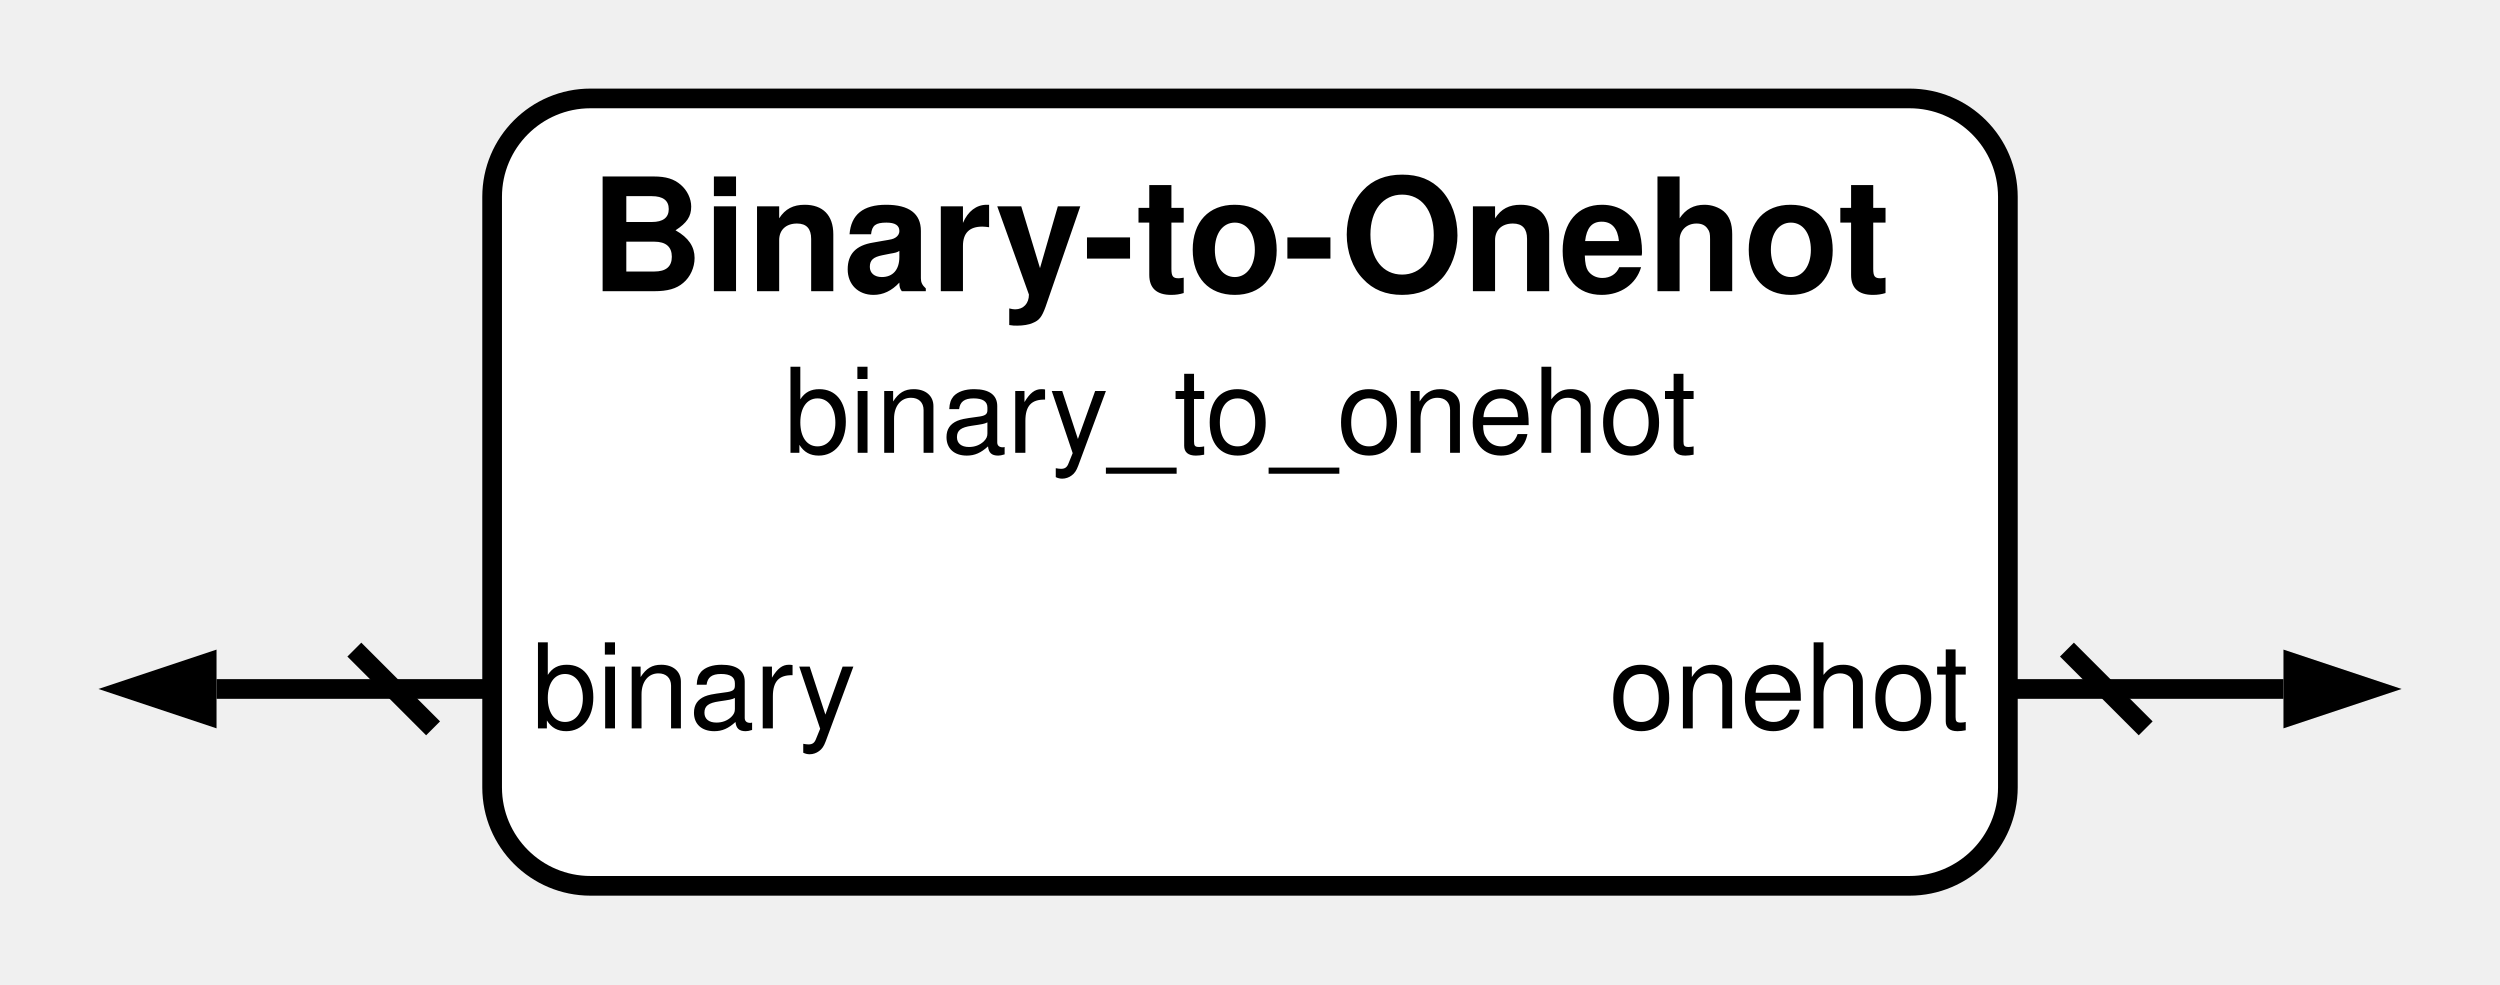
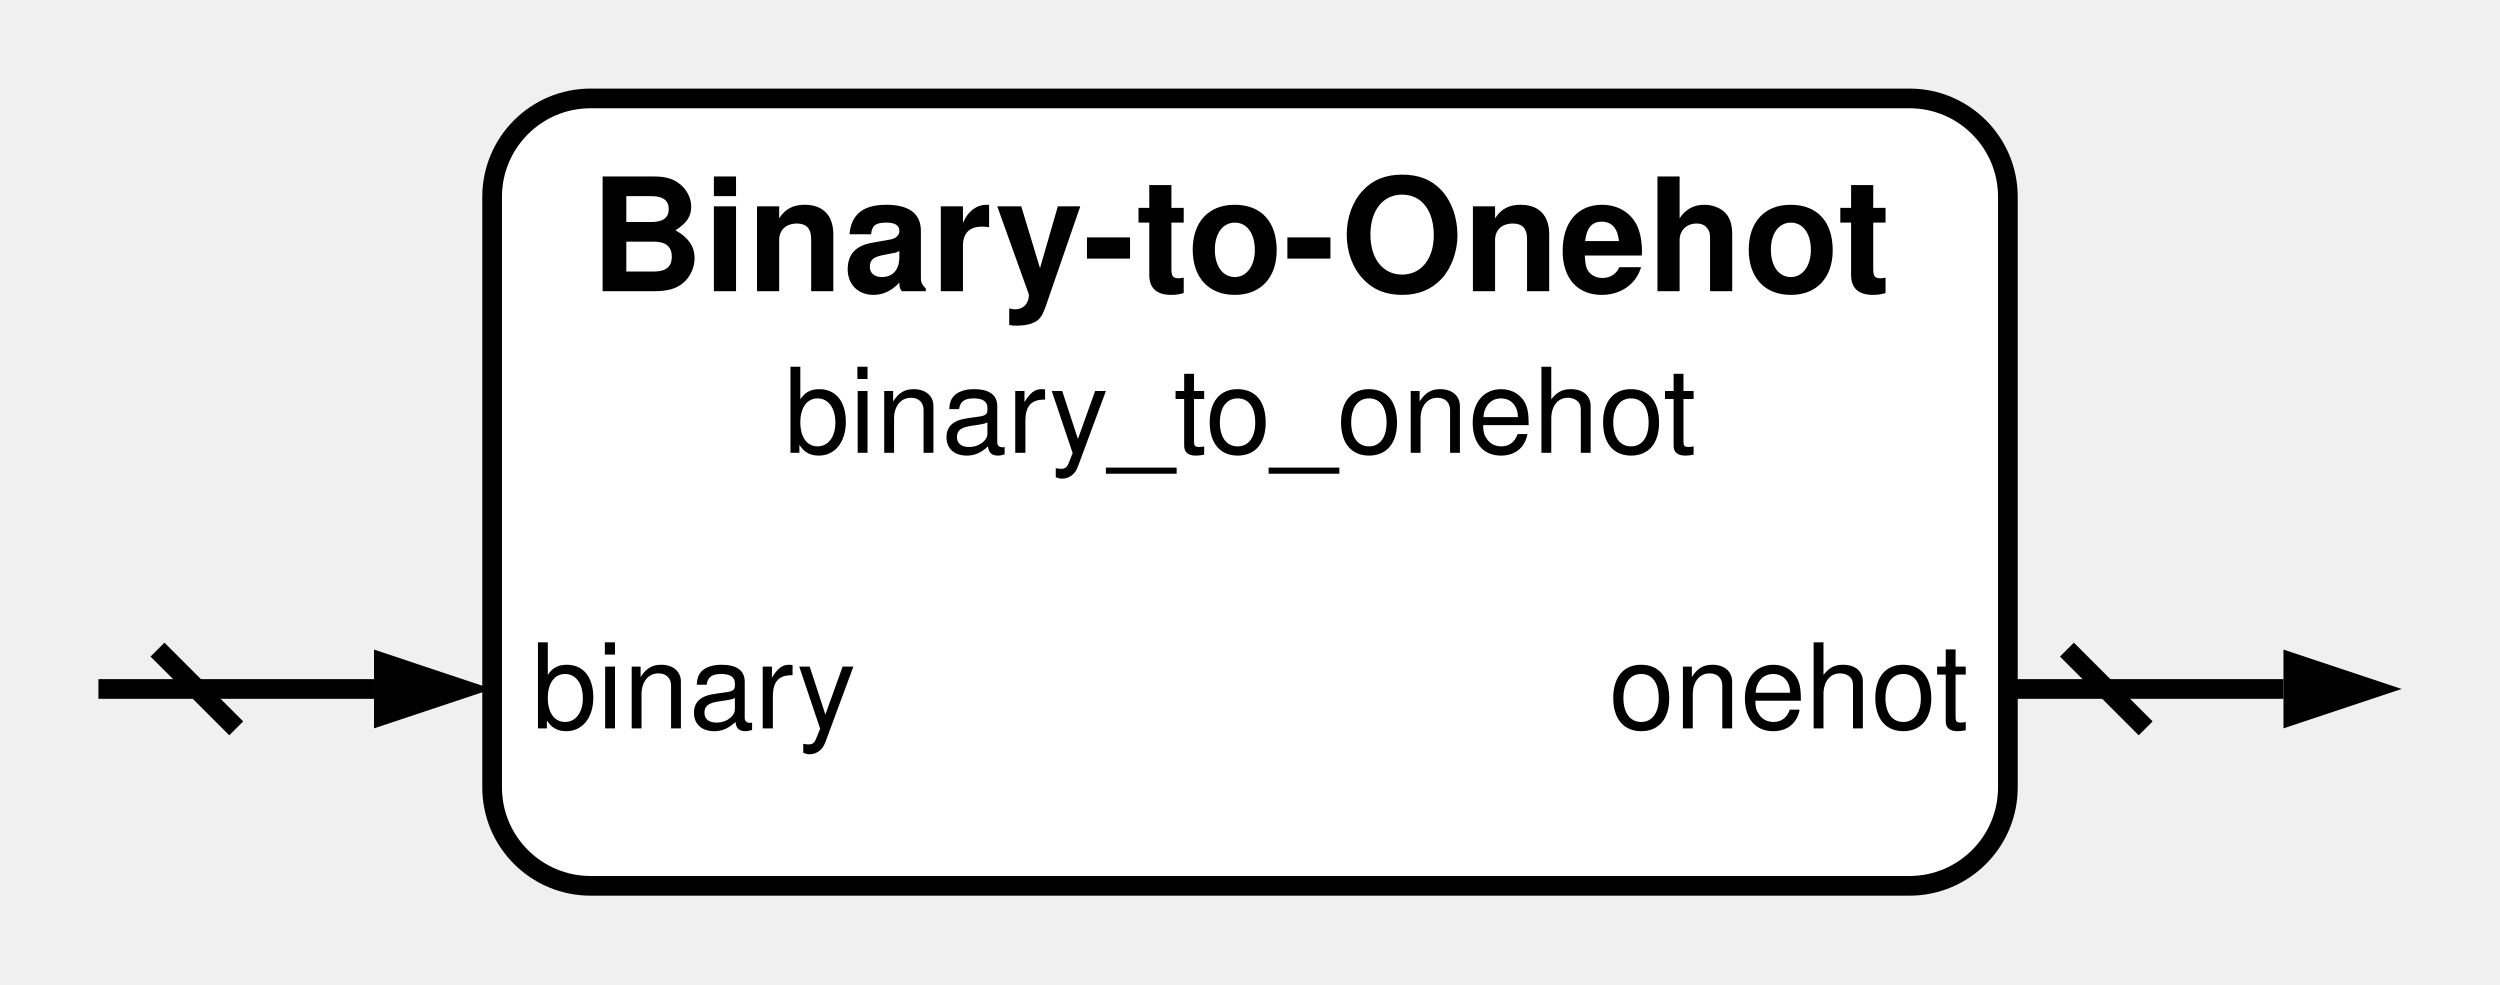
<svg xmlns="http://www.w3.org/2000/svg" width="254" height="100" viewBox="0 0 127 50">
  <rect x="25" y="5" width="77" height="40" fill="white" stroke="black" stroke-width="1" rx="5" />
  <text x="63" y="12" text-anchor="middle" dominant-baseline="middle" font-family="Helvetica" font-size="8" font-weight="bold" fill="black">Binary-to-Onehot</text>
  <text x="63" y="21" text-anchor="middle" dominant-baseline="middle" font-family="Helvetica" font-size="6" font-weight="regular" fill="black">binary_to_onehot</text>
  <text x="27" y="35" text-anchor="start" dominant-baseline="middle" font-family="Helvetica" font-size="6" font-weight="regular" fill="black">binary</text>
-   <line x1="25" y1="35" x2="11" y2="35" stroke="black" stroke-width="1" />
-   <path d="M 5 35 l +6 +2.0 v -4 z" fill="black" />
-   <line x1="18" y1="33" x2="22" y2="37" stroke="black" stroke-width="1" />
+   <line x1="19" y1="35" x2="5" y2="35" stroke="black" stroke-width="1" />
+   <path d="M 25 35 l -6 +2.0 v -4 z" fill="black" />
+   <line x1="8" y1="33" x2="12" y2="37" stroke="black" stroke-width="1" />
  <text x="100" y="35" text-anchor="end" dominant-baseline="middle" font-family="Helvetica" font-size="6" font-weight="regular" fill="black">onehot</text>
  <line x1="102" y1="35" x2="116" y2="35" stroke="black" stroke-width="1" />
  <path d="M 122 35 l -6 +2.0 v -4 z" fill="black" />
  <line x1="105" y1="33" x2="109" y2="37" stroke="black" stroke-width="1" />
  <style>
      @media (prefers-color-scheme: dark) {
        :root {
          filter: invert(100%) hue-rotate(180deg);
        }
      }
    </style>
</svg>
